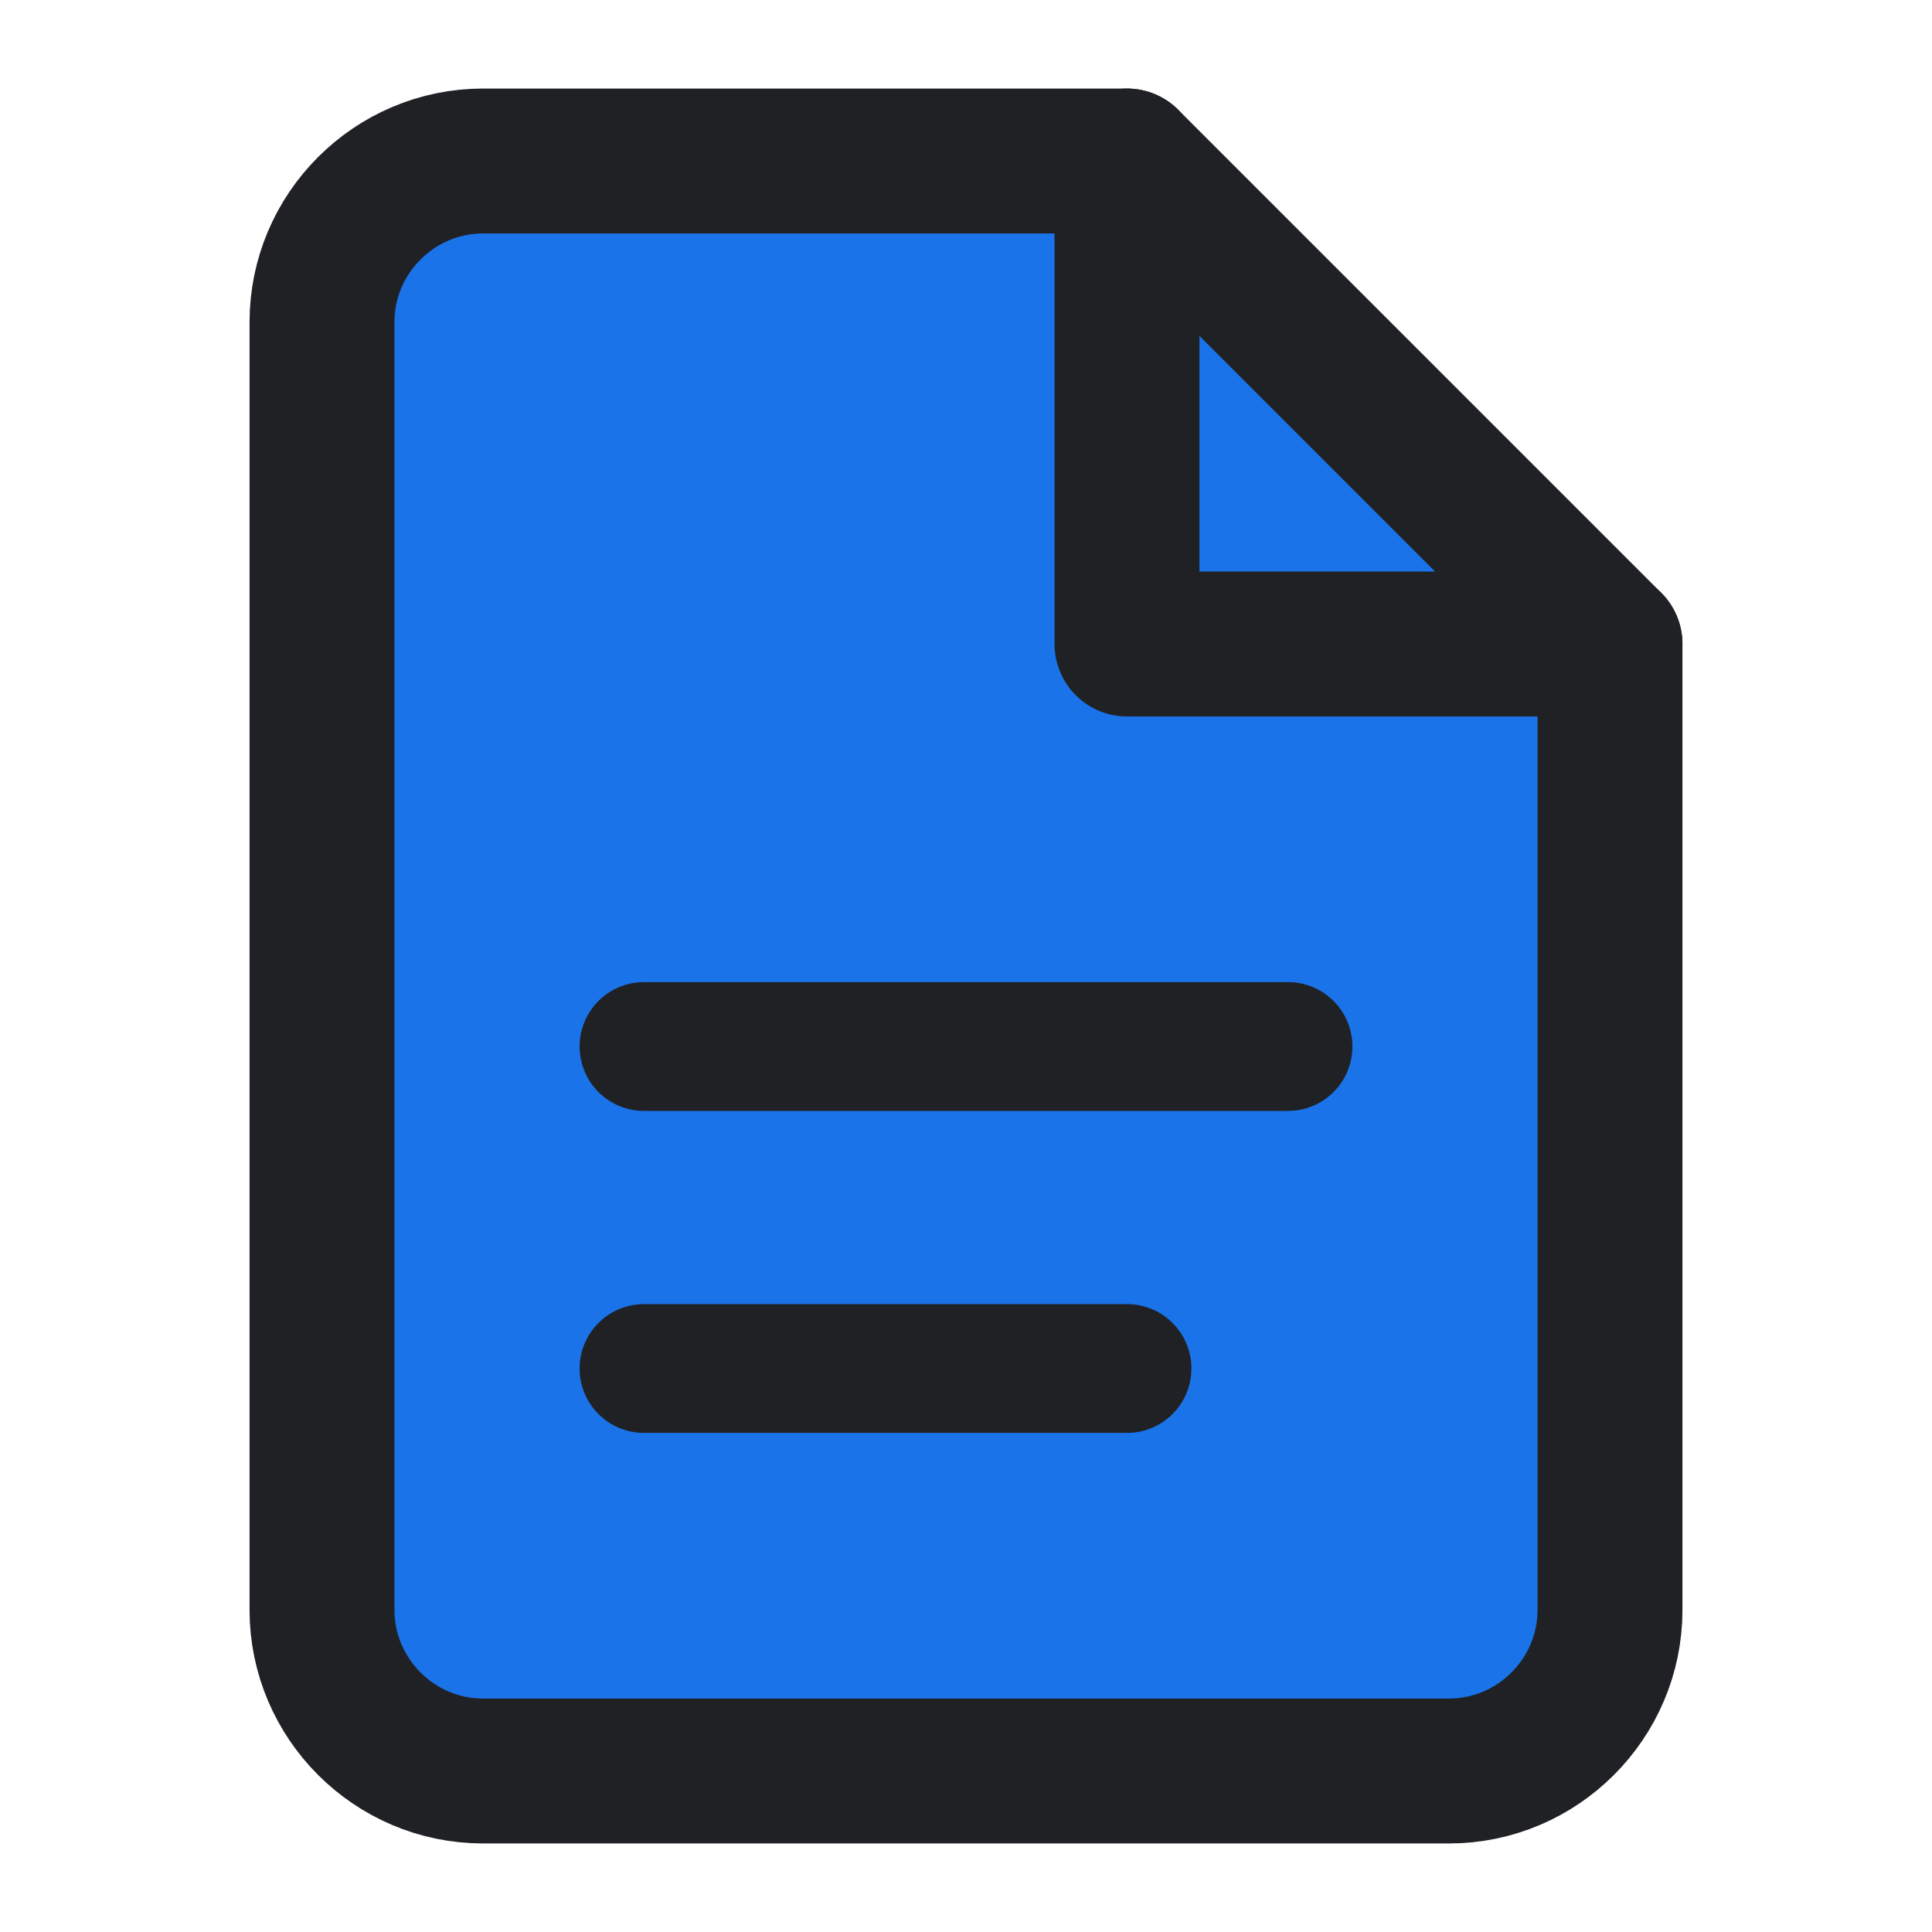
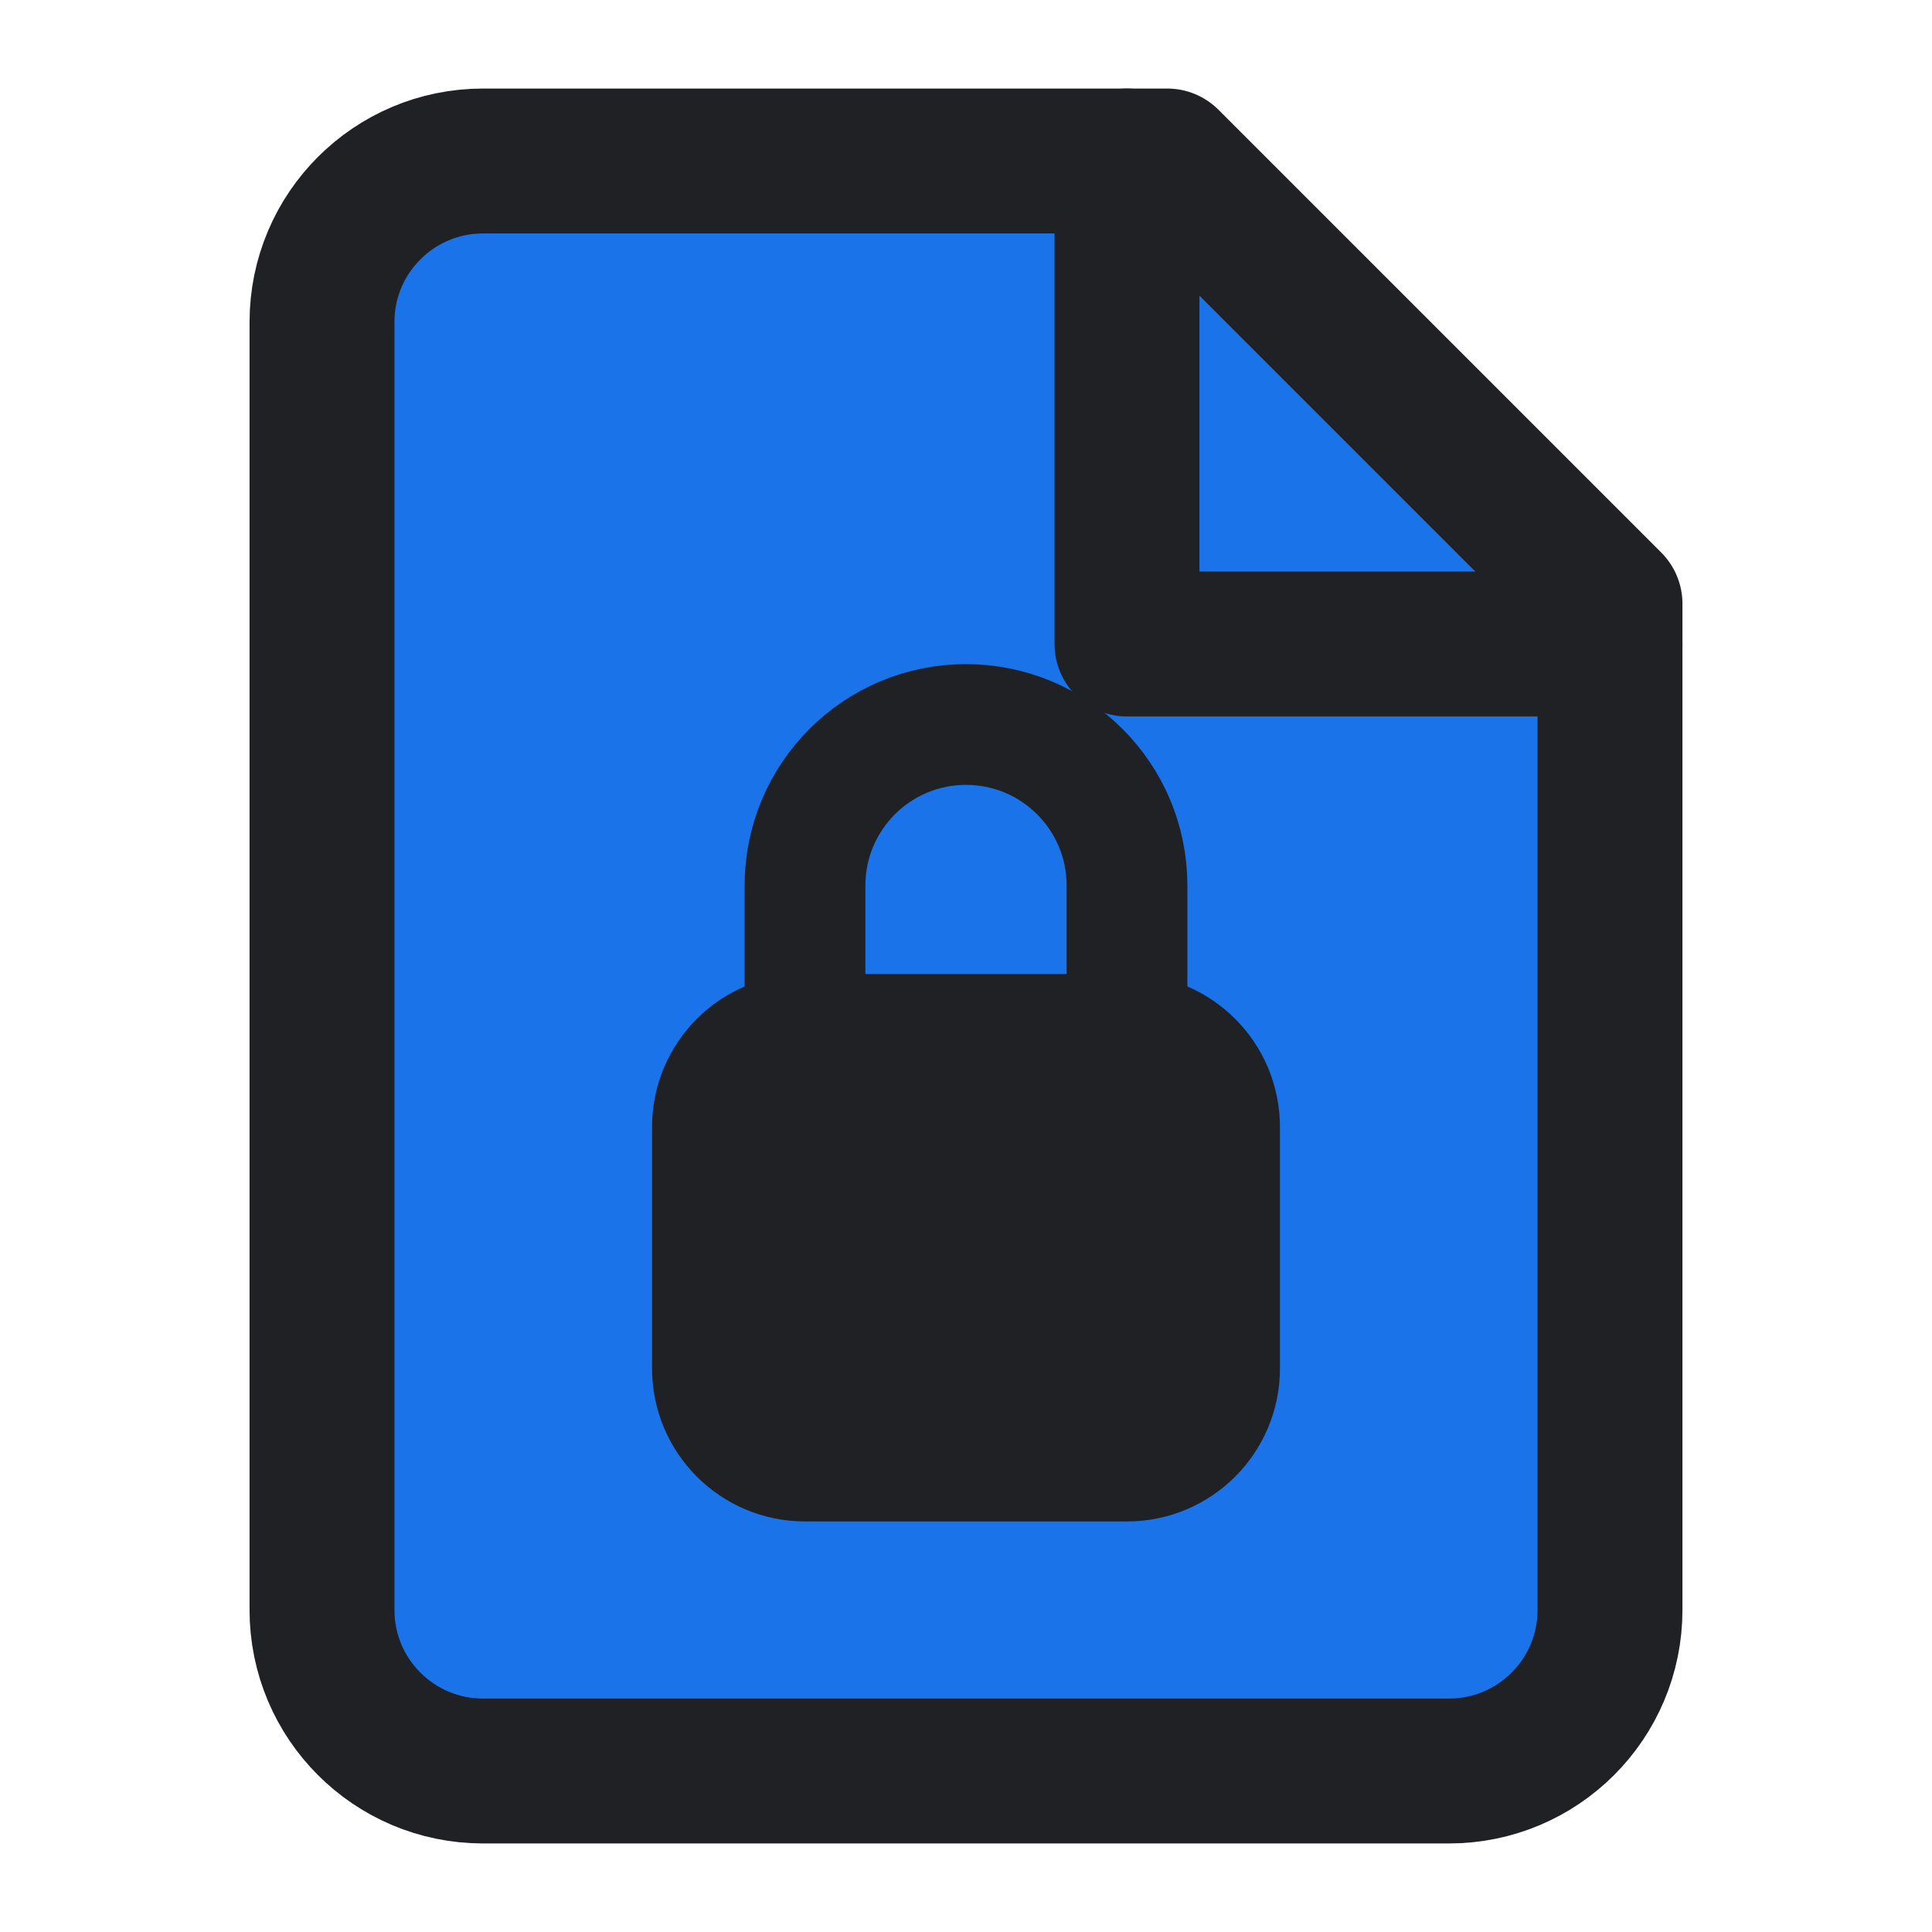
<svg xmlns="http://www.w3.org/2000/svg" width="128" height="128" viewBox="0 0 24 24" fill="none">
-   <path d="M14 2H6C4.9 2 4 2.9 4 4V20C4 21.1 4.9 22 6 22H18C19.1 22 20 21.1 20 20V8L14 2Z" fill="#1a73e8" stroke="#202124" stroke-width="1.8" stroke-linejoin="round" />
+   <path d="M14.5 2H6a2 2 0 0 0-2 2v16a2 2 0 0 0 2 2h12a2 2 0 0 0 2-2V7.5L14.5 2z" fill="#1a73e8" stroke="#202124" stroke-width="1.8" stroke-linejoin="round" />
  <polyline points="14 2 14 8 20 8" stroke="#202124" stroke-width="1.8" stroke-linecap="round" stroke-linejoin="round" />
-   <line x1="8" y1="13" x2="16" y2="13" stroke="#202124" stroke-width="1.6" stroke-linecap="round" />
-   <line x1="8" y1="17" x2="14" y2="17" stroke="#202124" stroke-width="1.6" stroke-linecap="round" />
+   <rect x="9" y="13" width="6" height="5" rx="1" fill="#202124" stroke="#202124" stroke-width="1.8" />
+   <path d="M10 13v-2a2 2 0 0 1 4 0v2" stroke="#202124" stroke-width="1.5" stroke-linecap="round" />
</svg>
